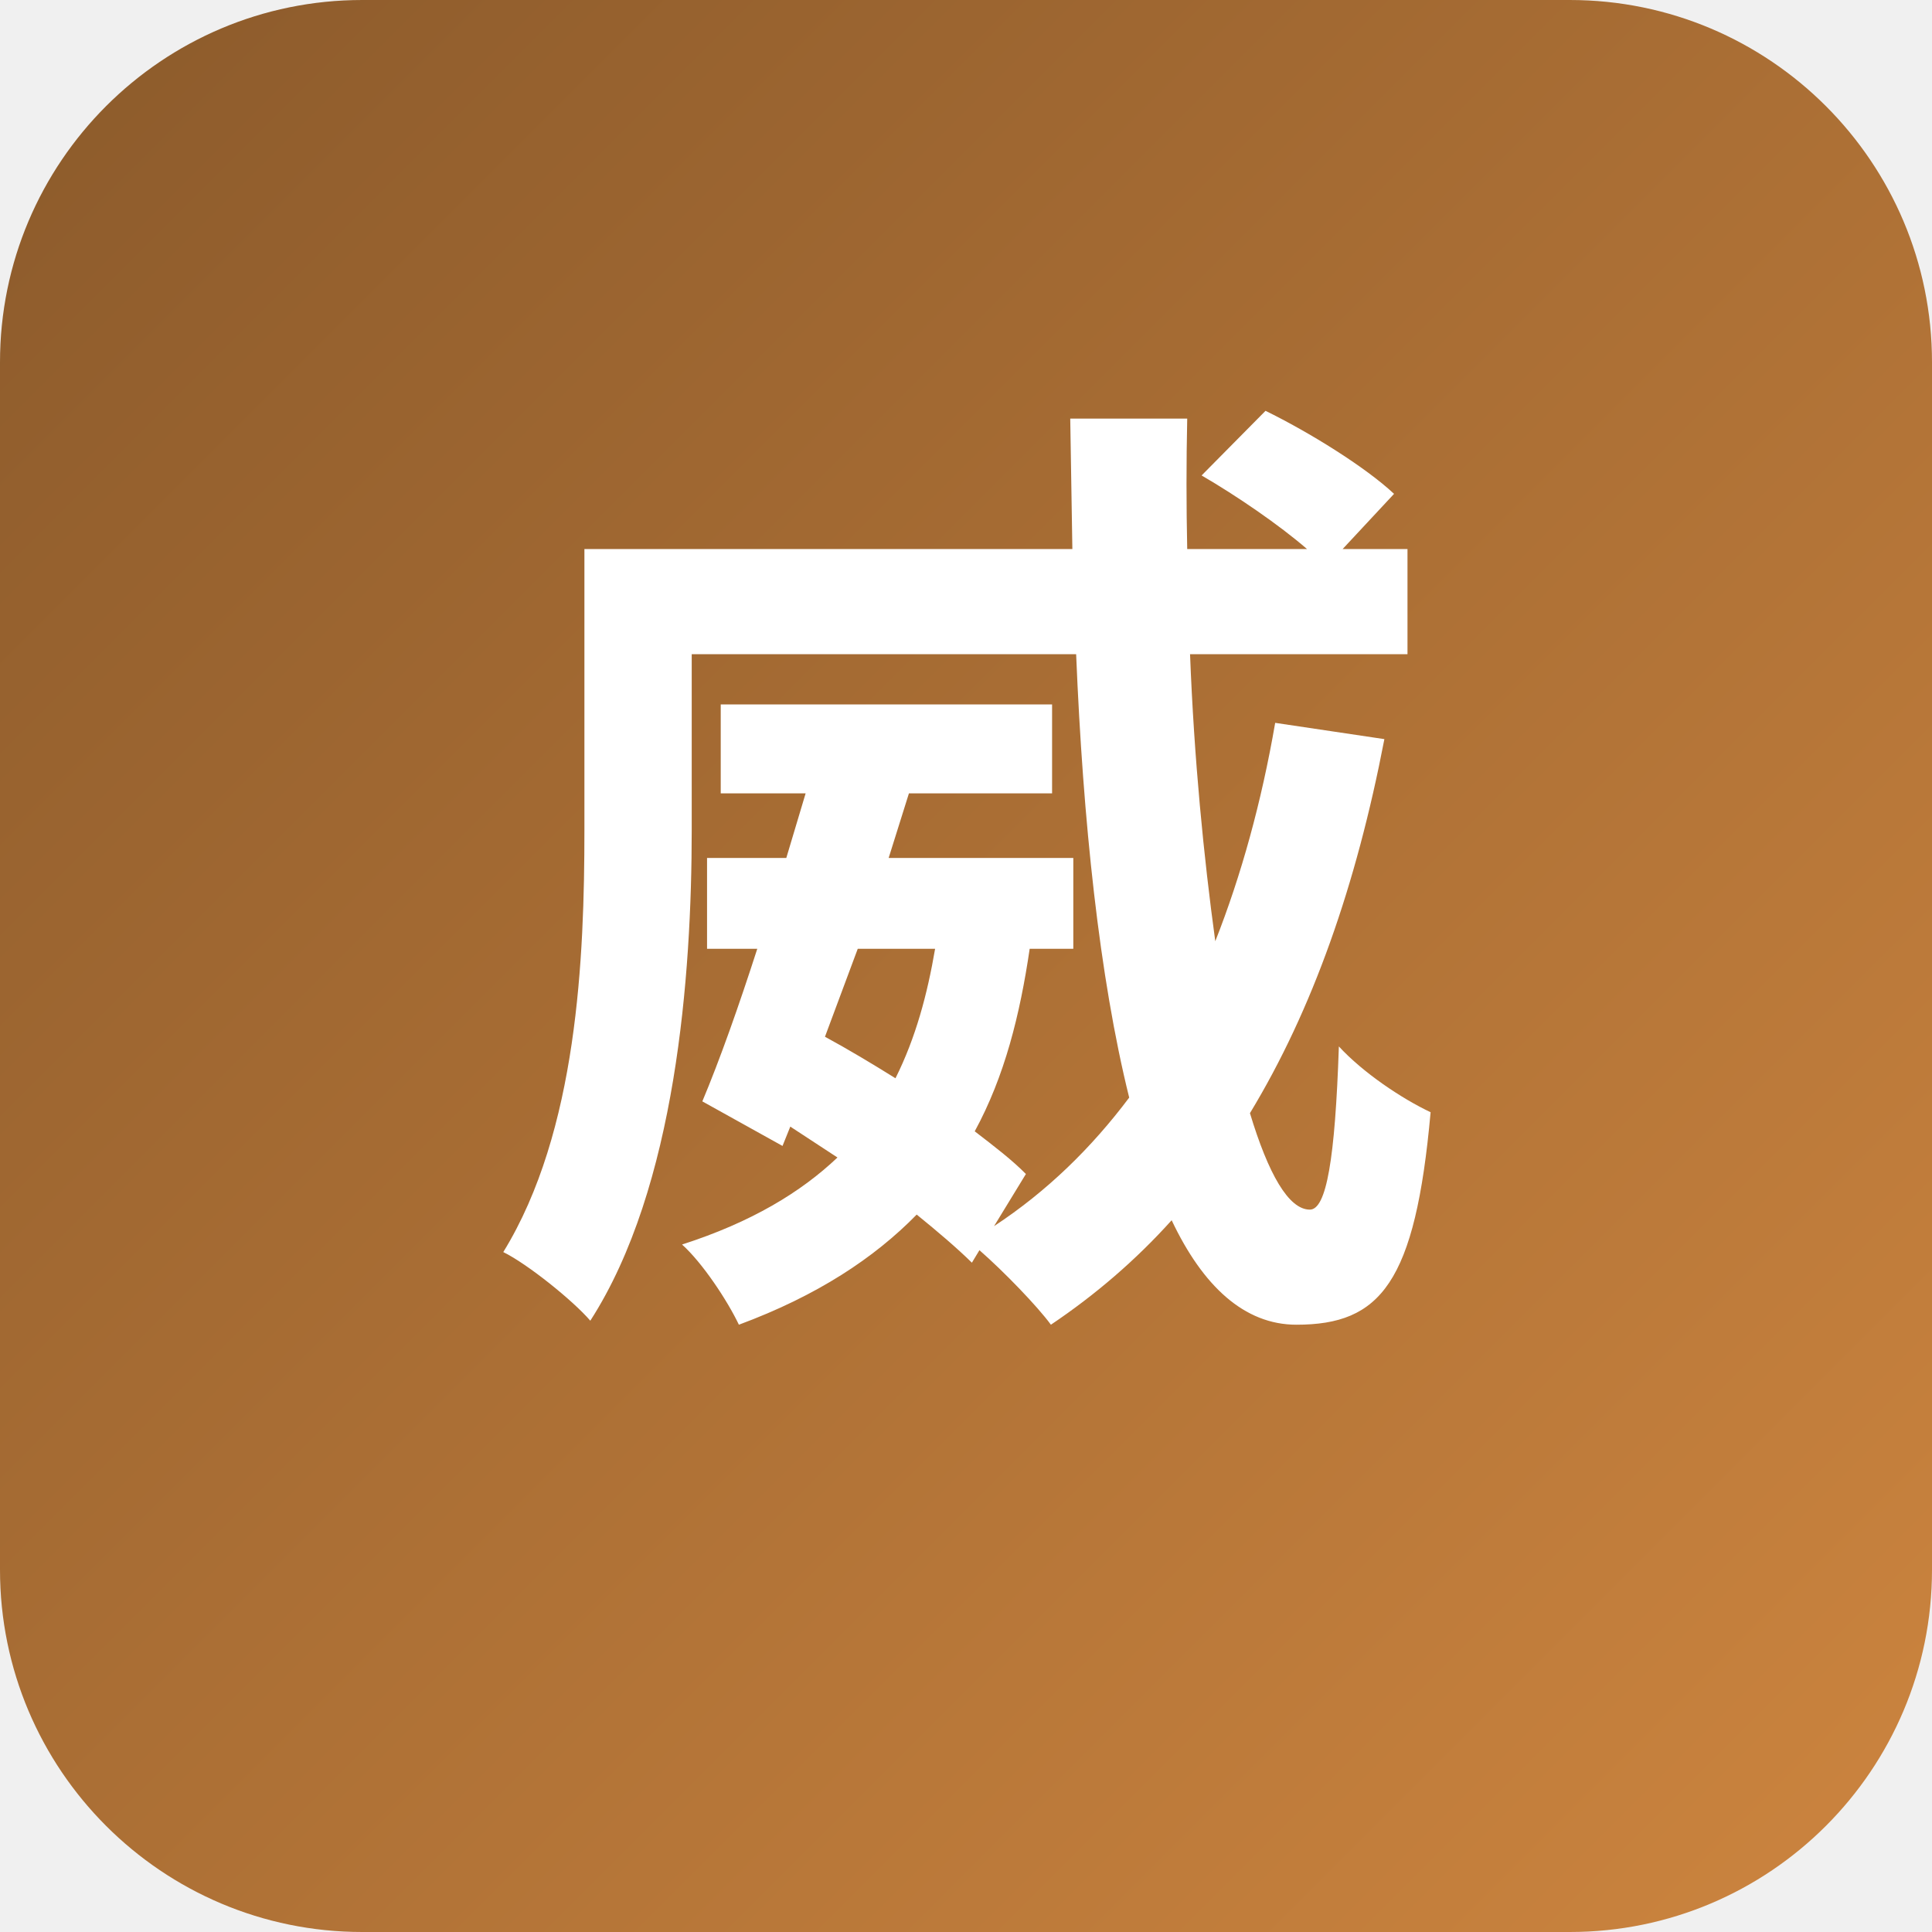
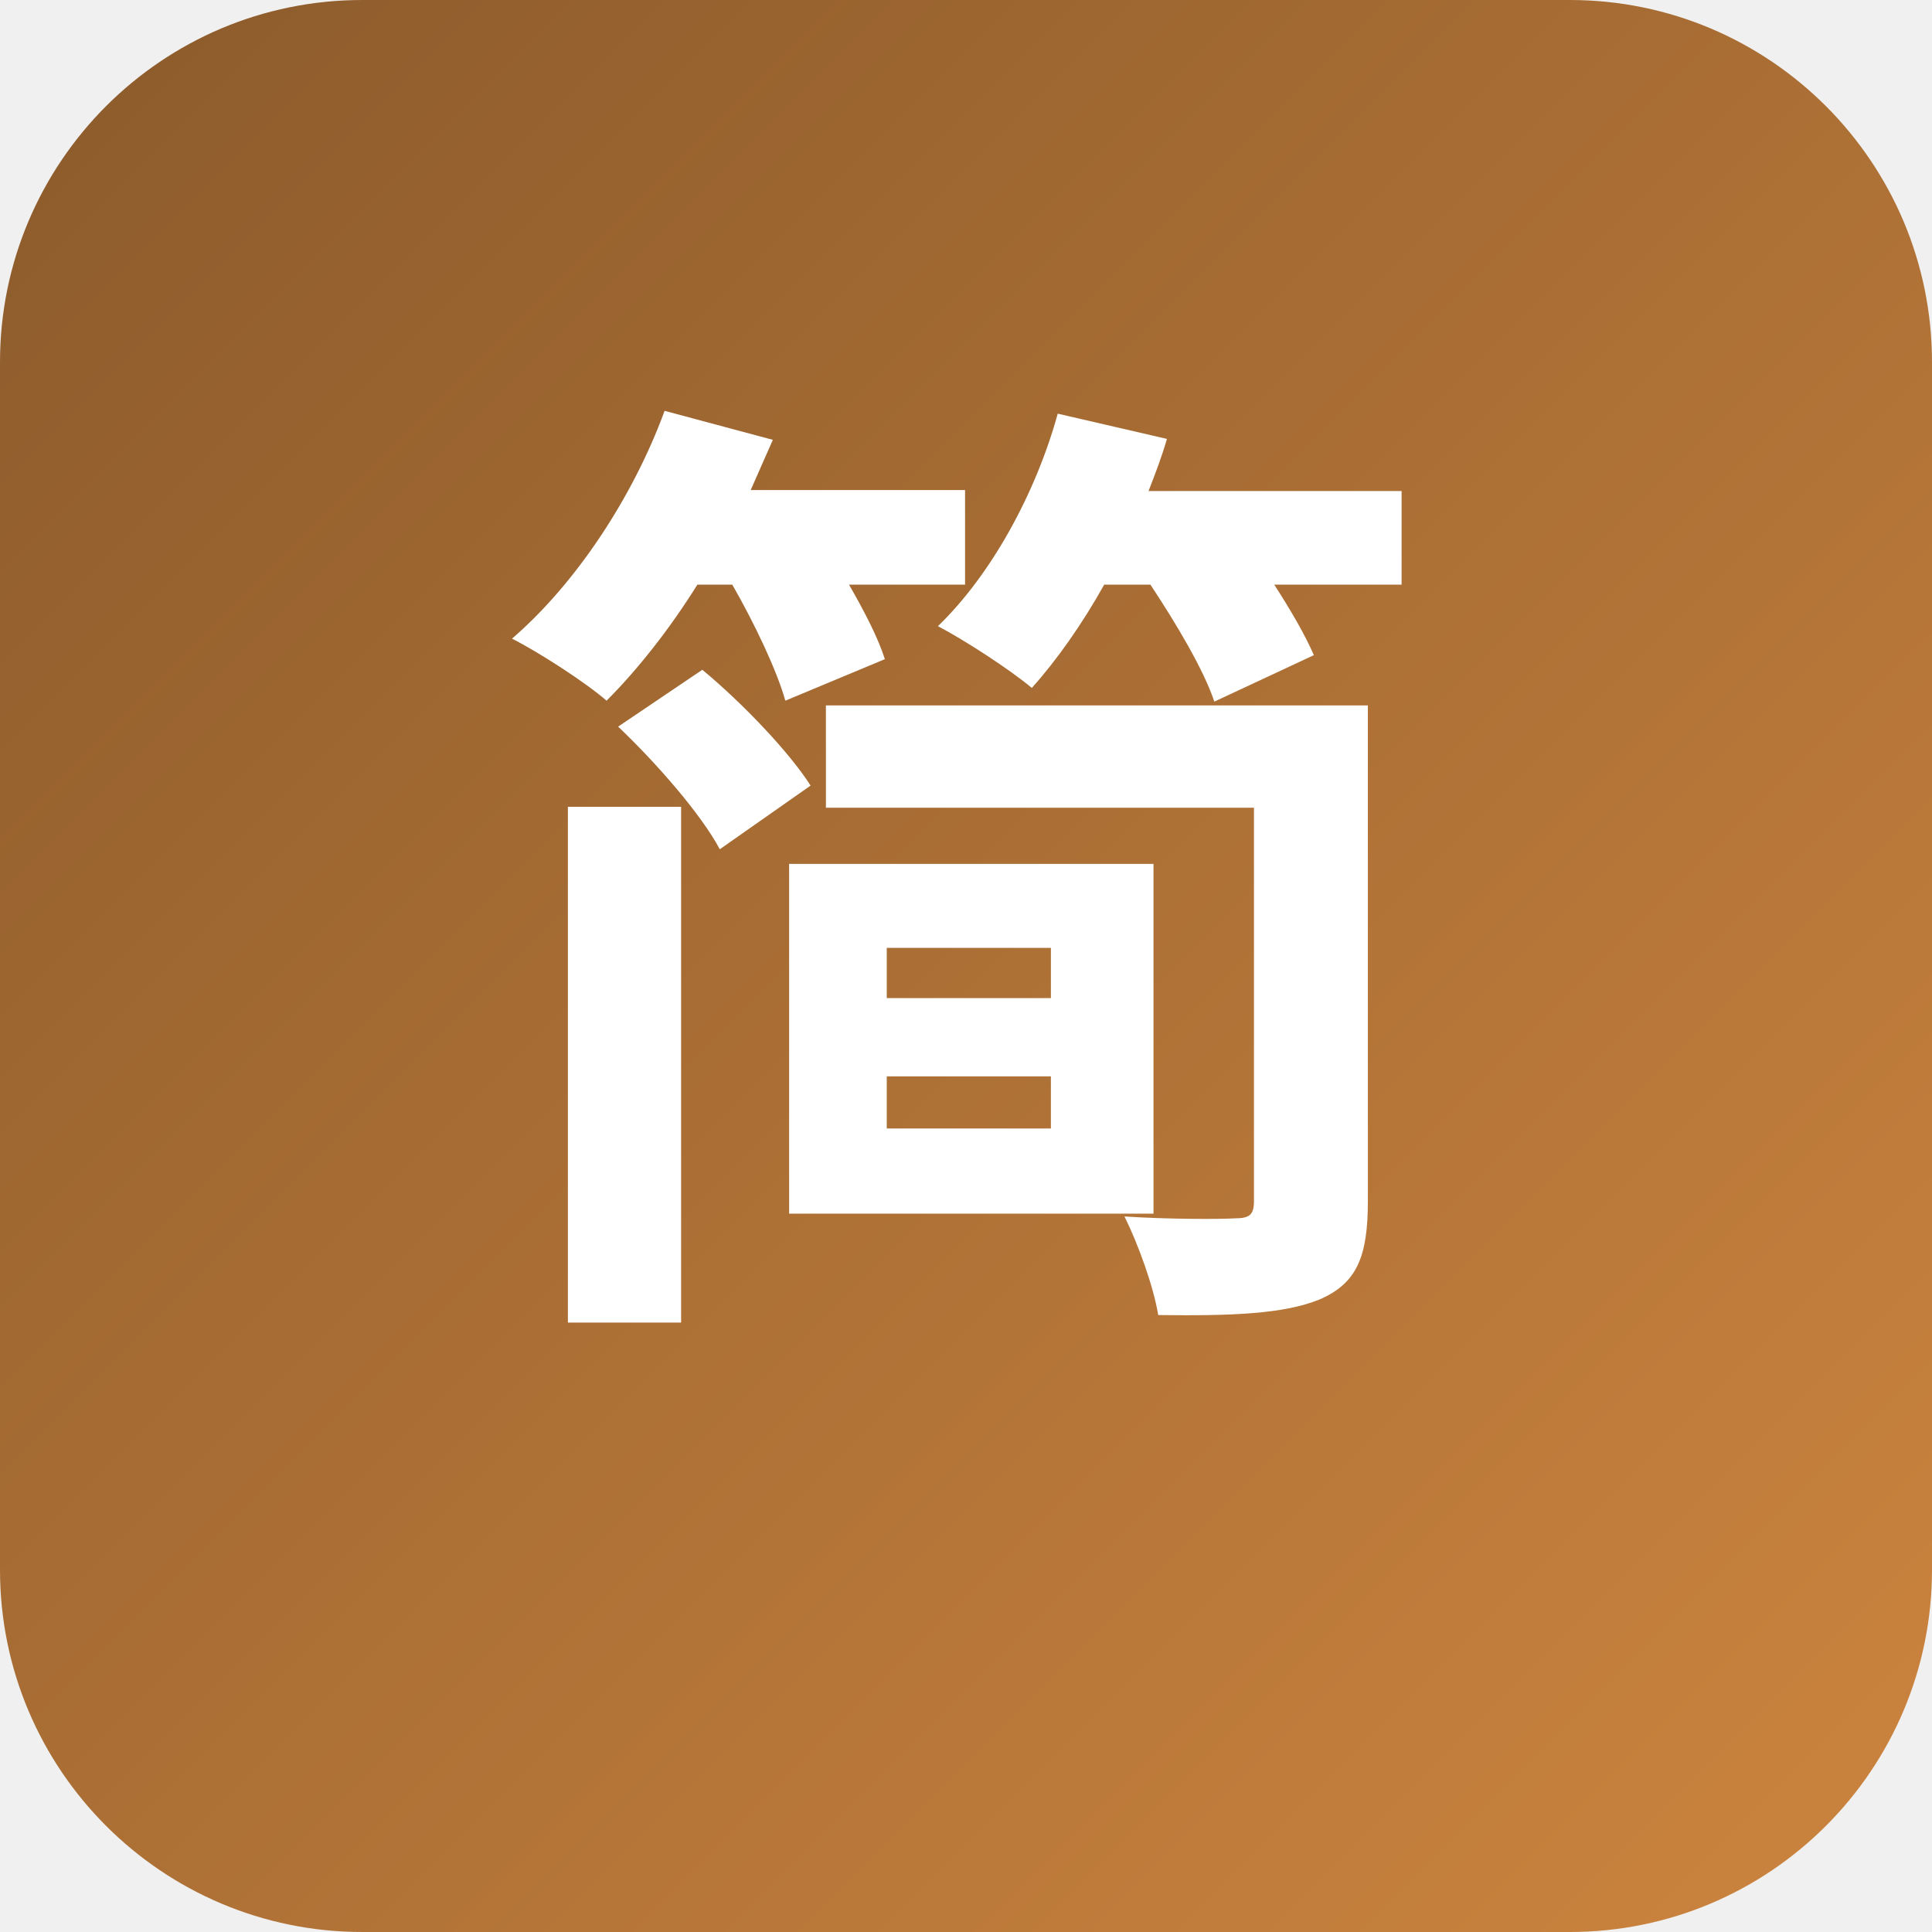
<svg xmlns="http://www.w3.org/2000/svg" viewBox="0 0 128 128">
  <defs>
    <linearGradient id="grad" x1="0%" y1="0%" x2="100%" y2="100%">
      <stop offset="0%" style="stop-color:#8B5A2B" />
      <stop offset="100%" style="stop-color:#CD853F" />
    </linearGradient>
  </defs>
  <rect width="128" height="128" rx="24" fill="url(#grad)" />
-   <text x="64" y="82" font-family="sans-serif" font-size="64" font-weight="bold" fill="white" text-anchor="middle">威</text>
+   <text x="64" y="82" font-family="sans-serif" font-size="64" font-weight="bold" fill="white" text-anchor="middle">简</text>
</svg>
